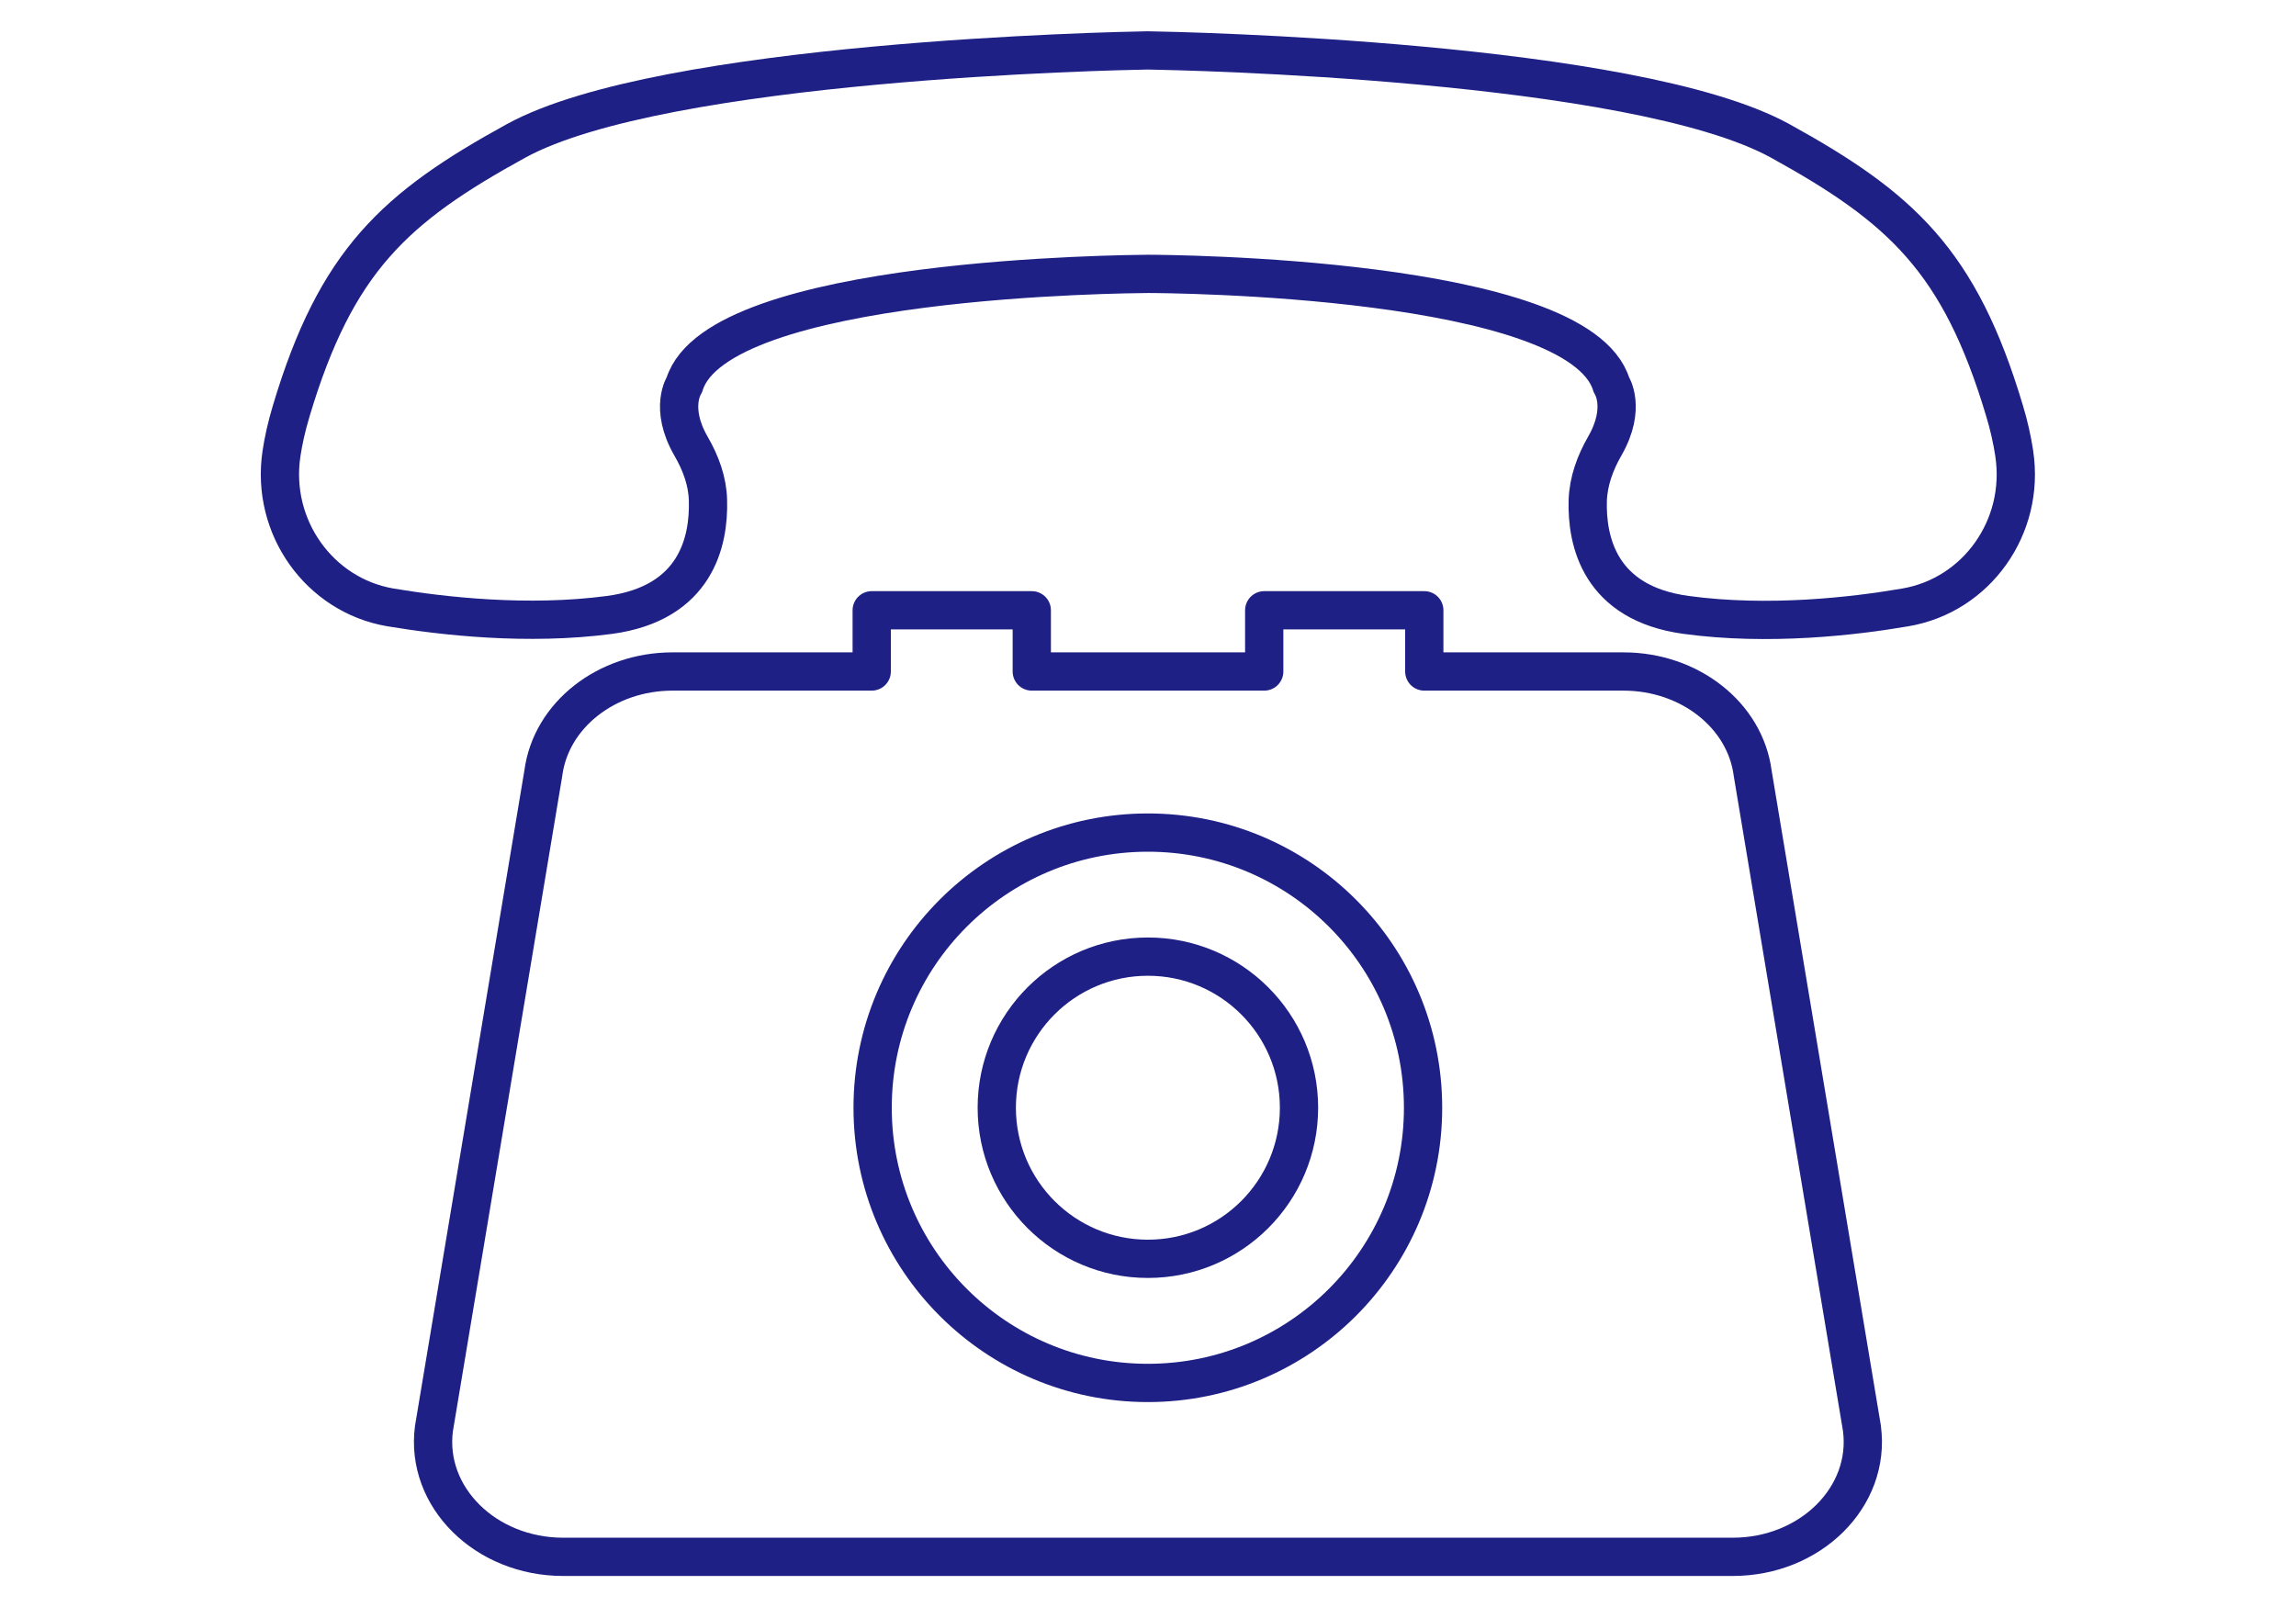
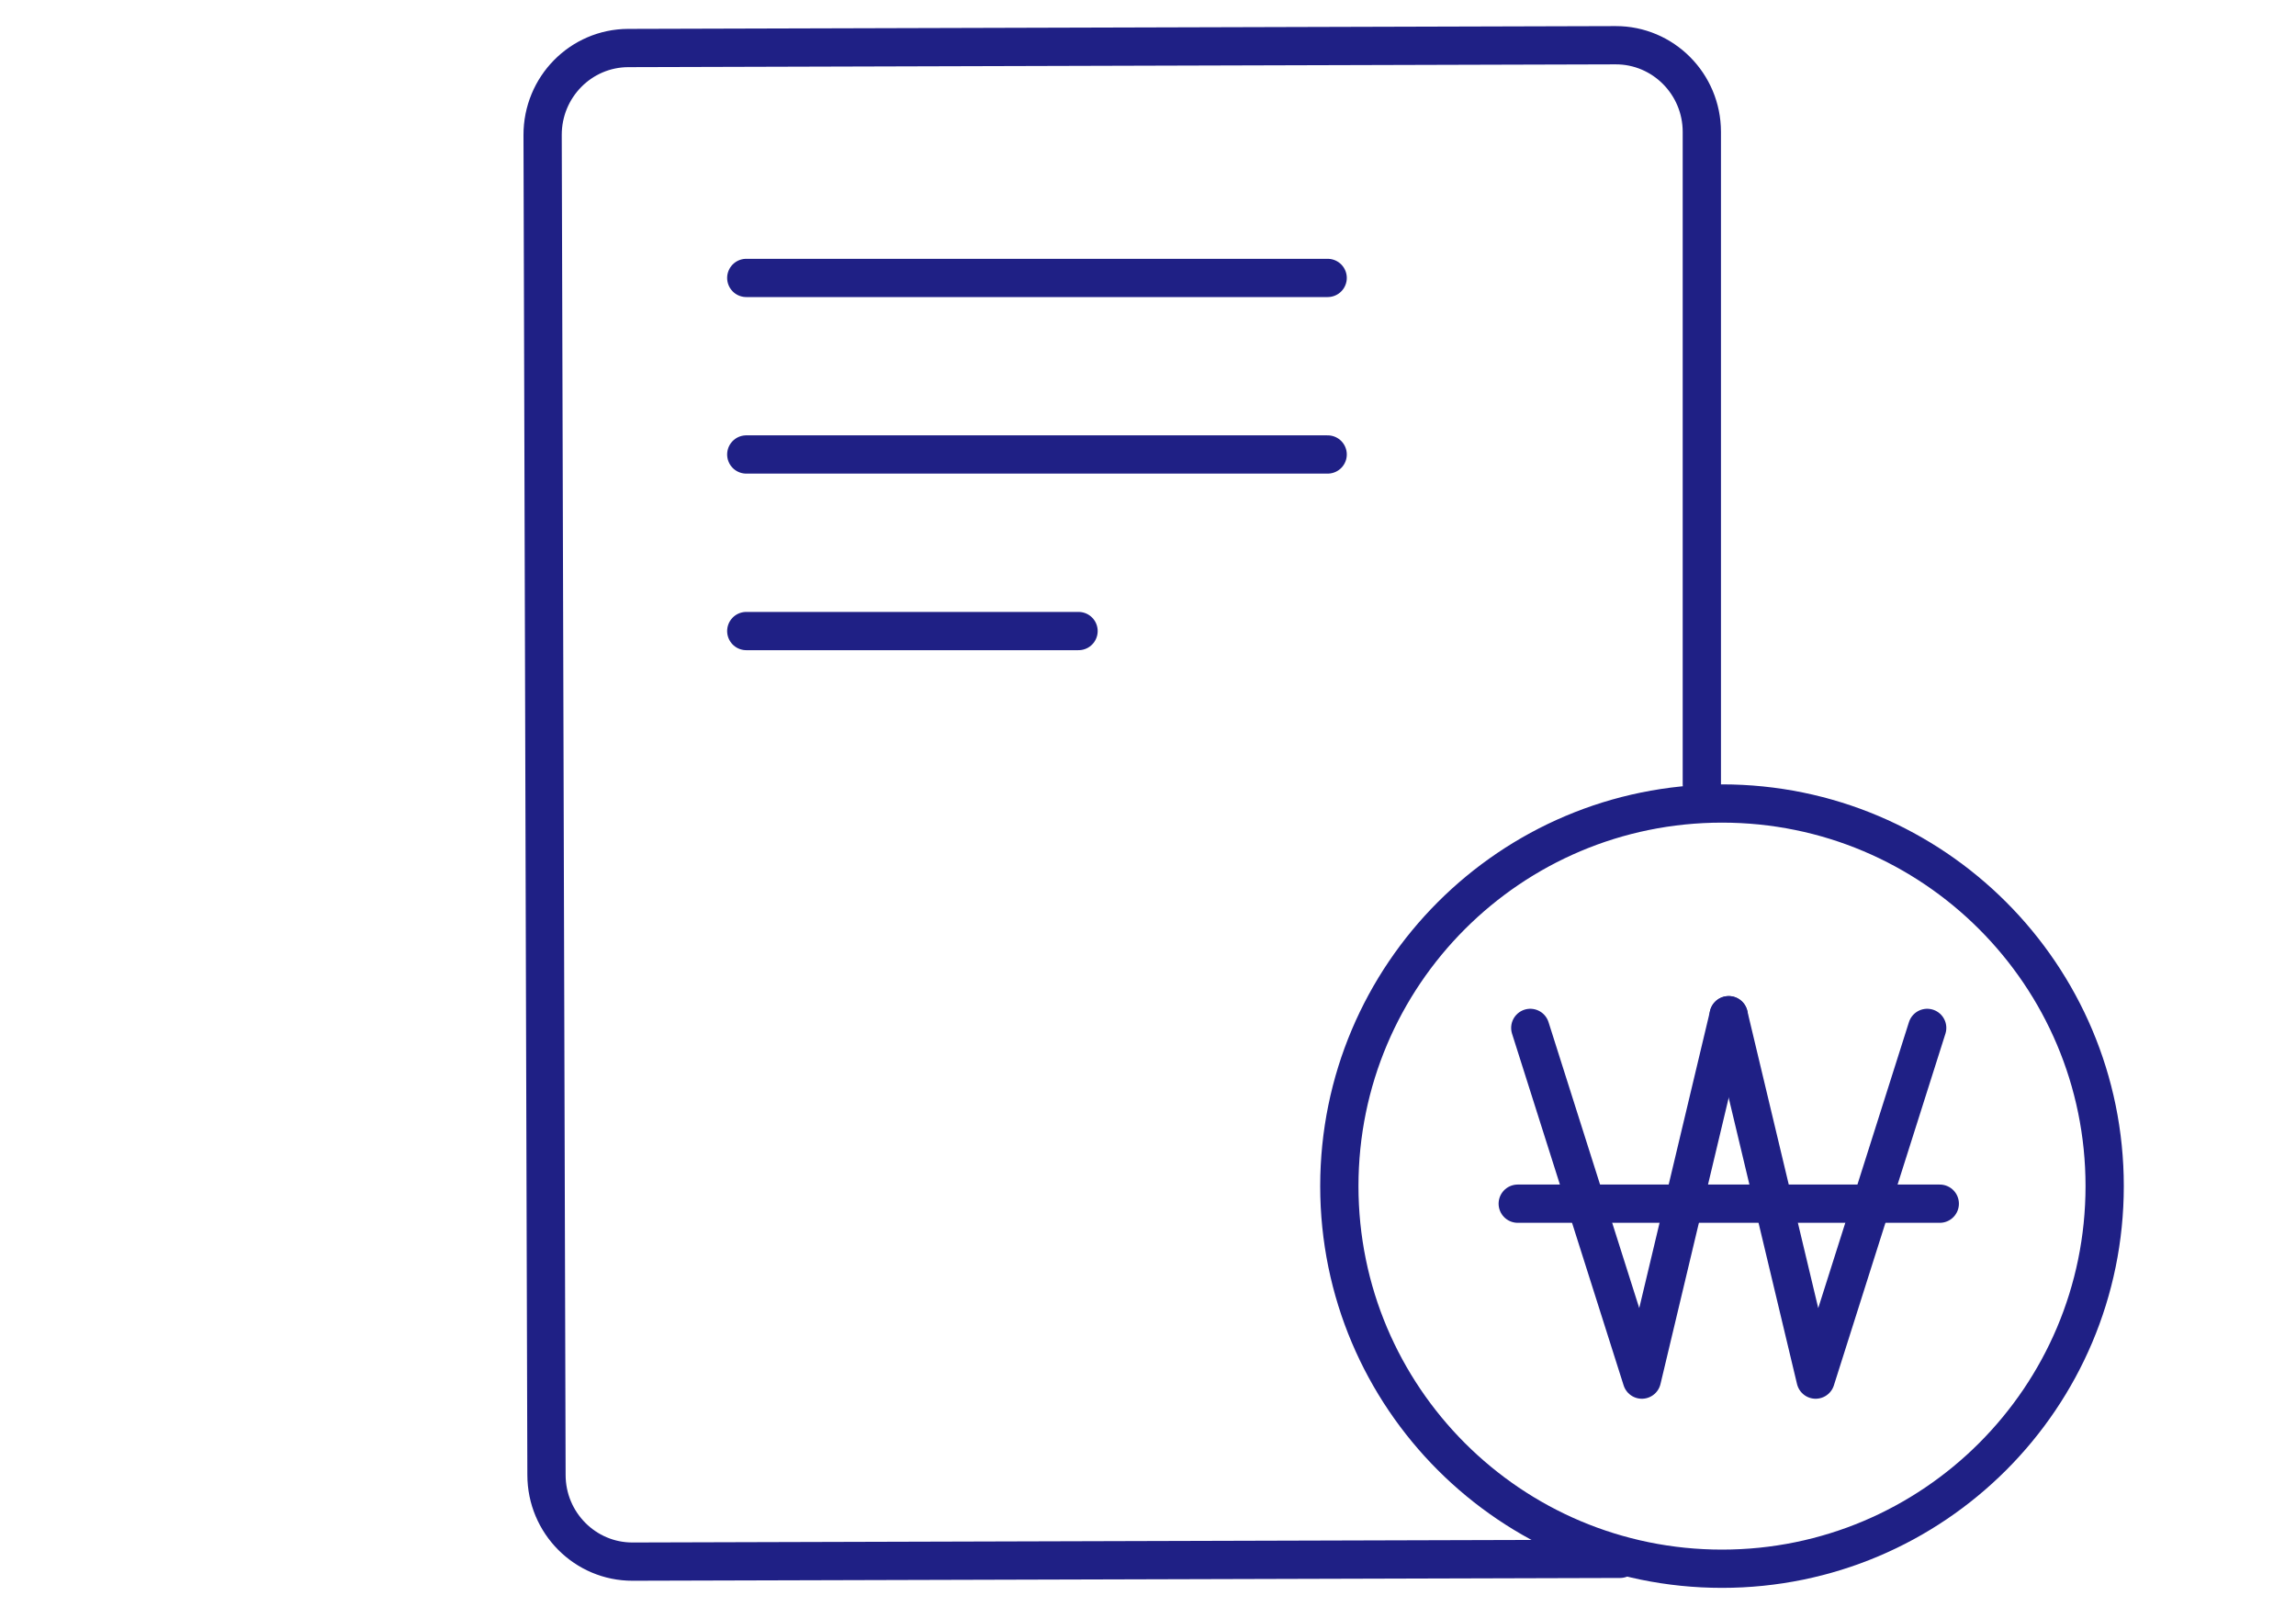
<svg xmlns="http://www.w3.org/2000/svg" width="60" height="42" viewBox="0 0 60 42" fill="none">
-   <path d="M29.996 36.144a7.192 7.192 0 0 0 7.192-7.193 7.192 7.192 0 1 0-7.192 7.193z" stroke="#1F2085" stroke-linecap="round" stroke-linejoin="round" />
-   <path d="M29.997 32.9a3.949 3.949 0 1 0 0-7.898 3.949 3.949 0 0 0 0 7.898zM52.638 11.855a8.08 8.08 0 0 0-.254-1.117c-1.174-3.936-2.717-5.32-5.871-7.06-3.834-2.1-15.685-2.348-16.49-2.36h-.052c-.806.012-12.656.26-16.49 2.367-3.155 1.733-4.697 3.124-5.872 7.06-.12.4-.203.774-.254 1.117-.285 1.91.99 3.694 2.844 4.012 1.365.228 3.586.482 5.732.197 2.26-.305 2.602-1.924 2.57-2.997-.012-.501-.19-.977-.444-1.415-.577-1.003-.171-1.607-.171-1.607.863-2.824 11.635-2.888 12.11-2.894.477 0 11.249.063 12.112 2.894 0 0 .406.604-.172 1.607-.247.431-.425.907-.444 1.415-.032 1.073.311 2.692 2.57 2.997 2.146.292 4.368.038 5.733-.197 1.86-.318 3.129-2.101 2.843-4.012v-.007z" stroke="#1F2085" stroke-linecap="round" stroke-linejoin="round" />
-   <path d="M48.658 37.337 45.802 20.21c-.197-1.518-1.65-2.66-3.377-2.66H37.22v-1.6h-4.183v1.6h-6.074v-1.6H22.78v1.6h-5.205c-1.727 0-3.18 1.142-3.377 2.66L11.34 37.337c-.234 1.784 1.346 3.352 3.377 3.352h30.563c2.032 0 3.612-1.568 3.377-3.352z" stroke="#1F2085" stroke-linecap="round" stroke-linejoin="round" />
+   <path d="M44.473 20.5V3.448C44.473 2.193 43.46 1.179 42.221 1.182L16.417 1.255C15.178 1.259 14.176 2.277 14.18 3.532L14.281 38.548C14.281 39.803 15.293 40.818 16.532 40.814L42.336 40.741" stroke="#1F2085" stroke-linecap="round" stroke-linejoin="round" />
+   <path d="M19.502 7.264H34.695" stroke="#1F2085" stroke-linecap="round" stroke-linejoin="round" />
+   <path d="M19.502 11.878H34.695" stroke="#1F2085" stroke-linecap="round" stroke-linejoin="round" />
+   <path d="M19.502 16.493H28.185" stroke="#1F2085" stroke-linecap="round" stroke-linejoin="round" />
+   <path d="M45 41C50.523 41 55 36.523 55 31C55 25.477 50.523 21 45 21C39.477 21 35 25.477 35 31C35 36.523 39.477 41 45 41Z" stroke="#1F2085" stroke-linecap="round" stroke-linejoin="round" />
+   <path d="M39.99 26.865L42.906 36.057L45.175 26.533" stroke="#1F2085" stroke-linecap="round" stroke-linejoin="round" />
+   <path d="M50.362 26.865L47.447 36.057L45.174 26.533" stroke="#1F2085" stroke-linecap="round" stroke-linejoin="round" />
+   <path d="M39.662 31.459H50.691" stroke="#1F2085" stroke-linecap="round" stroke-linejoin="round" />
</svg>
